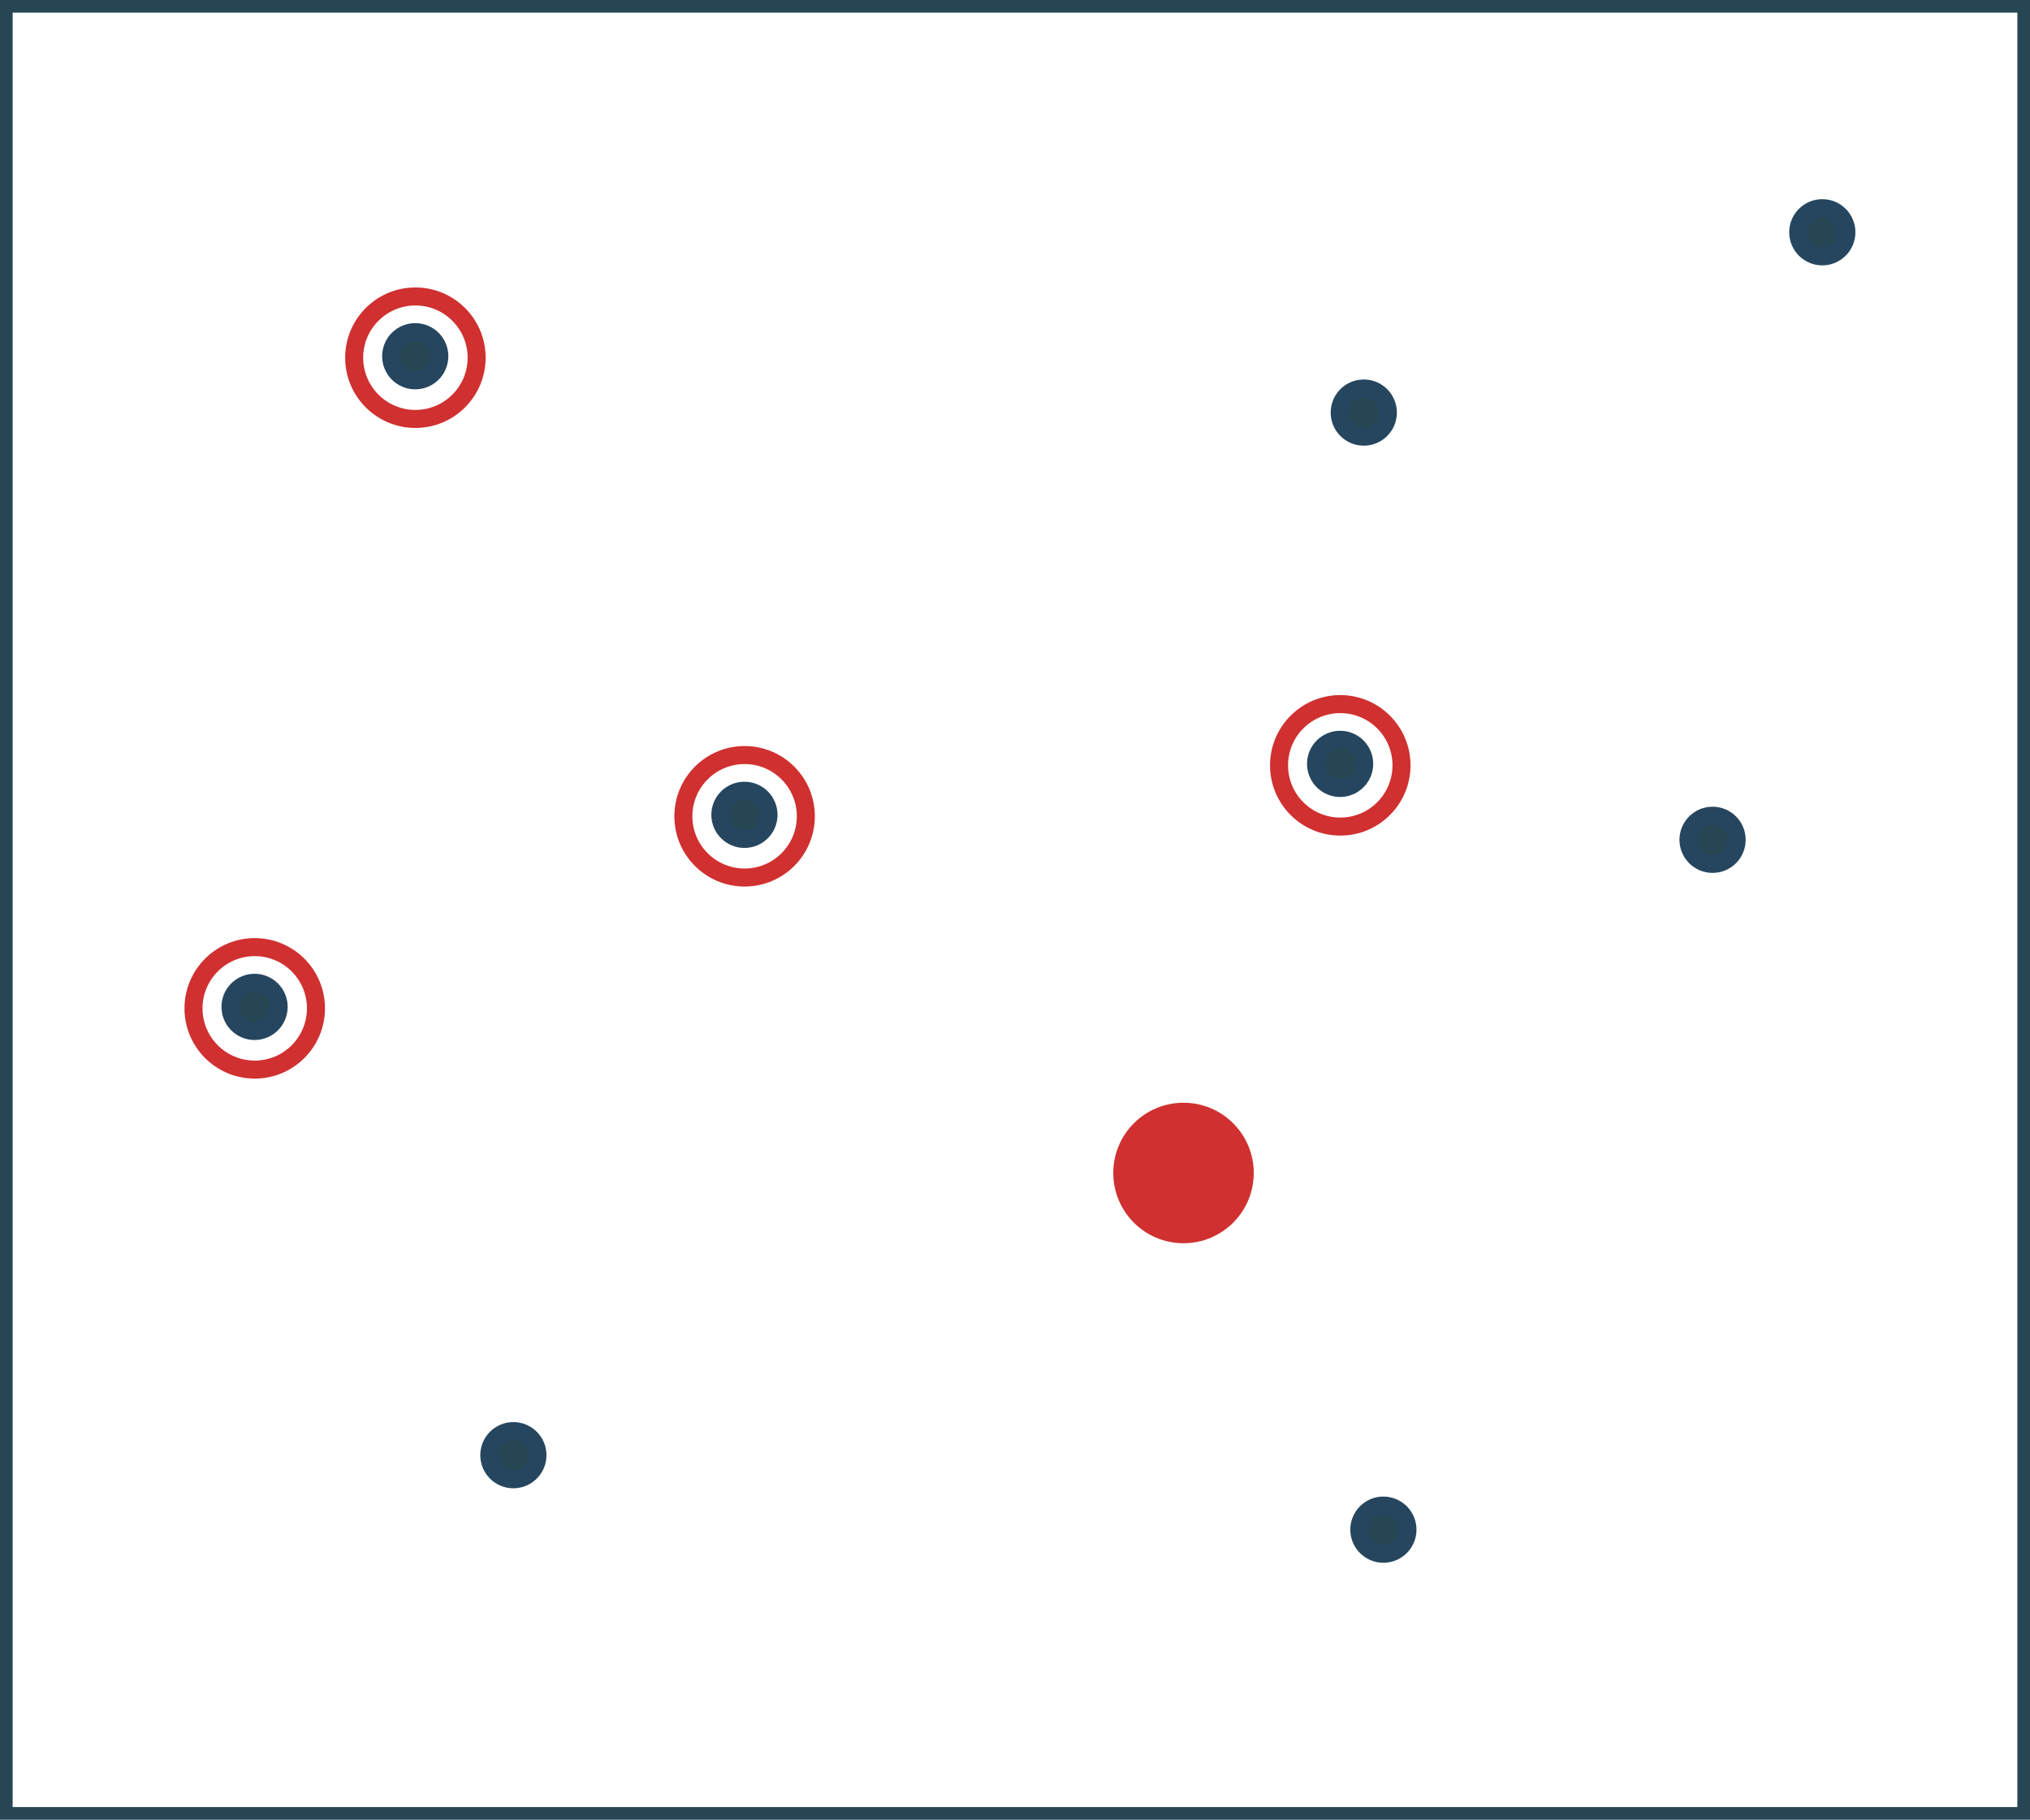
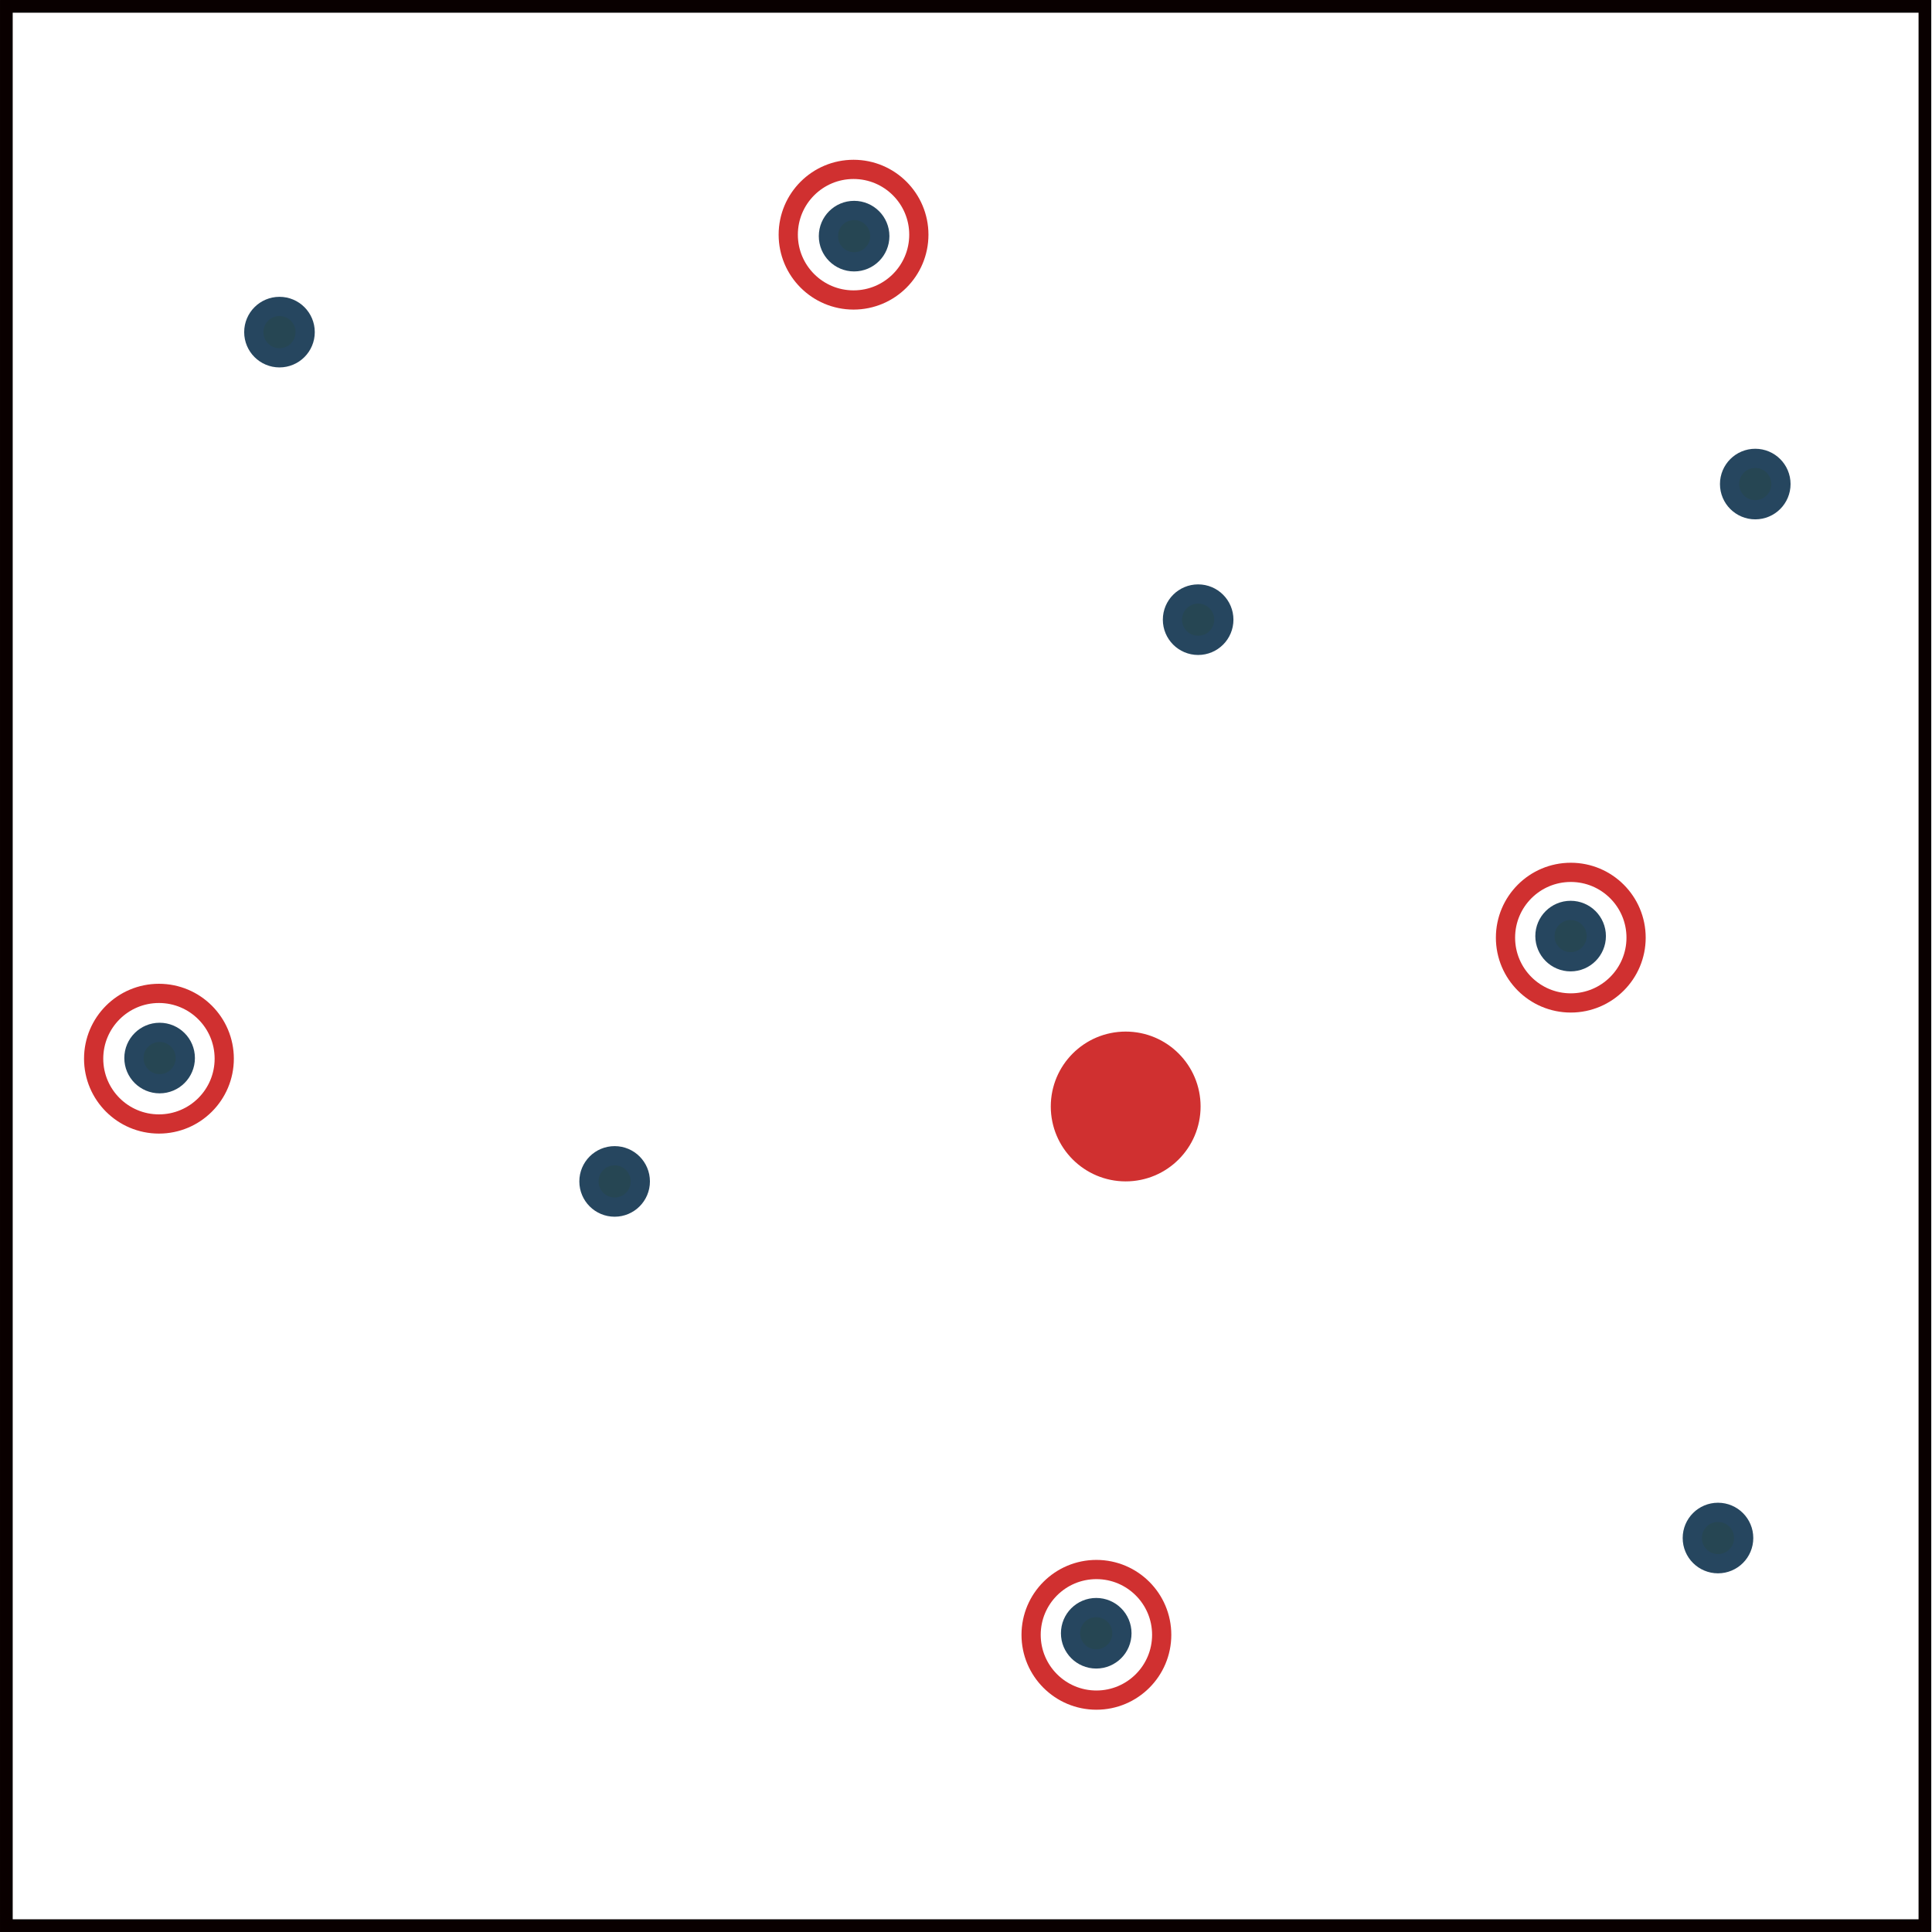
- <svg xmlns="http://www.w3.org/2000/svg" width="138.445mm" height="124.082mm" viewBox="0 0 138.445 124.082" version="1.1" id="svg8">
+ <svg xmlns="http://www.w3.org/2000/svg" width="123.515mm" height="123.563mm" viewBox="0 0 123.515 123.563" version="1.1" id="svg8">
  <defs id="defs2" />
-   <g id="layer1" transform="translate(-36.61067,-23.29221)">
-     <rect style="fill:none;fill-opacity:1;stroke:#264653;stroke-width:0.862;stroke-miterlimit:4;stroke-dasharray:none;stroke-dashoffset:0;stroke-opacity:1" id="rect1368" width="137.583" height="123.22" x="37.042" y="23.723" />
-     <circle style="fill:#d03030;fill-opacity:1;stroke:#d03030;stroke-width:1.229;stroke-miterlimit:4;stroke-dasharray:none;stroke-dashoffset:0;stroke-opacity:1" id="path1370" cx="117.326" cy="103.275" r="4.176" />
-     <circle style="fill:none;fill-opacity:1;stroke:#d03030;stroke-width:1.229;stroke-miterlimit:4;stroke-dasharray:none;stroke-dashoffset:0;stroke-opacity:1" id="path1370-0-9-3" cx="87.392" cy="78.953" r="4.176" />
-     <circle style="fill:#264653;fill-opacity:1;stroke:#26465f;stroke-width:1.229;stroke-miterlimit:4;stroke-dasharray:none;stroke-dashoffset:0;stroke-opacity:1" id="path1372-5-9-0" cx="87.381" cy="78.854" r="1.643" />
-     <circle style="fill:none;fill-opacity:1;stroke:#d03030;stroke-width:1.229;stroke-miterlimit:4;stroke-dasharray:none;stroke-dashoffset:0;stroke-opacity:1" id="path1370-0-9-3-3" cx="53.983" cy="92.05" r="4.176" />
-     <circle style="fill:#264653;fill-opacity:1;stroke:#26465f;stroke-width:1.229;stroke-miterlimit:4;stroke-dasharray:none;stroke-dashoffset:0;stroke-opacity:1" id="path1372-5-9-0-1" cx="53.972" cy="91.95" r="1.643" />
-     <circle style="fill:none;fill-opacity:1;stroke:#d03030;stroke-width:1.229;stroke-miterlimit:4;stroke-dasharray:none;stroke-dashoffset:0;stroke-opacity:1" id="path1370-0-9-3-34" cx="128.017" cy="75.479" r="4.176" />
-     <circle style="fill:#264653;fill-opacity:1;stroke:#26465f;stroke-width:1.229;stroke-miterlimit:4;stroke-dasharray:none;stroke-dashoffset:0;stroke-opacity:1" id="path1372-5-9-0-7" cx="128.006" cy="75.379" r="1.643" />
-     <circle style="fill:none;fill-opacity:1;stroke:#d03030;stroke-width:1.229;stroke-miterlimit:4;stroke-dasharray:none;stroke-dashoffset:0;stroke-opacity:1" id="path1370-0-9-3-4" cx="64.941" cy="47.683" r="4.176" />
-     <circle style="fill:#264653;fill-opacity:1;stroke:#26465f;stroke-width:1.229;stroke-miterlimit:4;stroke-dasharray:none;stroke-dashoffset:0;stroke-opacity:1" id="path1372-5-9-0-5" cx="64.93" cy="47.583" r="1.643" />
-     <circle style="fill:#264653;fill-opacity:1;stroke:#26465f;stroke-width:1.229;stroke-miterlimit:4;stroke-dasharray:none;stroke-dashoffset:0;stroke-opacity:1" id="path1372-5" cx="71.623" cy="122.518" r="1.643" />
-     <circle style="fill:#264653;fill-opacity:1;stroke:#26465f;stroke-width:1.229;stroke-miterlimit:4;stroke-dasharray:none;stroke-dashoffset:0;stroke-opacity:1" id="path1372-5-4" cx="130.957" cy="127.597" r="1.643" />
-     <circle style="fill:#264653;fill-opacity:1;stroke:#26465f;stroke-width:1.229;stroke-miterlimit:4;stroke-dasharray:none;stroke-dashoffset:0;stroke-opacity:1" id="path1372-5-1" cx="153.407" cy="80.557" r="1.643" />
-     <circle style="fill:#264653;fill-opacity:1;stroke:#26465f;stroke-width:1.229;stroke-miterlimit:4;stroke-dasharray:none;stroke-dashoffset:0;stroke-opacity:1" id="path1372-5-0" cx="129.62" cy="51.425" r="1.643" />
-     <circle style="fill:#264653;fill-opacity:1;stroke:#26465f;stroke-width:1.229;stroke-miterlimit:4;stroke-dasharray:none;stroke-dashoffset:0;stroke-opacity:1" id="path1372-5-7" cx="160.891" cy="39.13" r="1.643" />
+   <g id="layer1" transform="translate(-43.80858,-24.65574)">
+     <rect style="fill:none;fill-opacity:1;stroke:#090000;stroke-width:0.812;stroke-miterlimit:4;stroke-dasharray:none;stroke-dashoffset:0;stroke-opacity:1" id="rect1368" width="122.703" height="122.75" x="44.215" y="25.062" />
+     <circle style="fill:#d03030;fill-opacity:1;stroke:#d03030;stroke-width:1.229;stroke-miterlimit:4;stroke-dasharray:none;stroke-dashoffset:0;stroke-opacity:1" id="path1370" cx="115.803" cy="95.422" r="4.176" />
+     <circle style="fill:#264653;fill-opacity:1;stroke:#26465f;stroke-width:1.229;stroke-miterlimit:4;stroke-dasharray:none;stroke-dashoffset:0;stroke-opacity:1" id="path1372-5" cx="54.017" cy="92.324" r="1.643" />
+     <circle style="fill:none;fill-opacity:1;stroke:#d03030;stroke-width:1.229;stroke-miterlimit:4;stroke-dasharray:none;stroke-dashoffset:0;stroke-opacity:1" id="path1370-0-9" cx="98.398" cy="39.665" r="4.176" />
+     <circle style="fill:#264653;fill-opacity:1;stroke:#26465f;stroke-width:1.229;stroke-miterlimit:4;stroke-dasharray:none;stroke-dashoffset:0;stroke-opacity:1" id="path1372-5-9" cx="120.437" cy="64.288" r="1.643" />
+     <circle style="fill:none;fill-opacity:1;stroke:#d03030;stroke-width:1.229;stroke-miterlimit:4;stroke-dasharray:none;stroke-dashoffset:0;stroke-opacity:1" id="path1370-0-4" cx="144.27" cy="84.624" r="4.176" />
+     <circle style="fill:#264653;fill-opacity:1;stroke:#26465f;stroke-width:1.229;stroke-miterlimit:4;stroke-dasharray:none;stroke-dashoffset:0;stroke-opacity:1" id="path1372-5-5" cx="144.259" cy="84.524" r="1.643" />
+     <circle style="fill:#264653;fill-opacity:1;stroke:#26465f;stroke-width:1.229;stroke-miterlimit:4;stroke-dasharray:none;stroke-dashoffset:0;stroke-opacity:1" id="path1372-5-7" cx="61.683" cy="45.897" r="1.643" />
+     <circle style="fill:#264653;fill-opacity:1;stroke:#26465f;stroke-width:1.229;stroke-miterlimit:4;stroke-dasharray:none;stroke-dashoffset:0;stroke-opacity:1" id="path1372-5-9-65" cx="98.434" cy="39.758" r="1.643" />
+     <circle style="fill:none;fill-opacity:1;stroke:#d03030;stroke-width:1.229;stroke-miterlimit:4;stroke-dasharray:none;stroke-dashoffset:0;stroke-opacity:1" id="path1370-0-0" cx="113.93" cy="129.212" r="4.176" />
+     <circle style="fill:#264653;fill-opacity:1;stroke:#26465f;stroke-width:1.229;stroke-miterlimit:4;stroke-dasharray:none;stroke-dashoffset:0;stroke-opacity:1" id="path1372-5-57" cx="113.919" cy="129.112" r="1.643" />
+     <circle style="fill:none;fill-opacity:1;stroke:#d03030;stroke-width:1.229;stroke-miterlimit:4;stroke-dasharray:none;stroke-dashoffset:0;stroke-opacity:1" id="path1370-0-8-5" cx="53.974" cy="92.365" r="4.176" />
+     <circle style="fill:#264653;fill-opacity:1;stroke:#26465f;stroke-width:1.229;stroke-miterlimit:4;stroke-dasharray:none;stroke-dashoffset:0;stroke-opacity:1" id="path1372-5-7-5" cx="153.684" cy="123.022" r="1.643" />
+     <circle style="fill:#264653;fill-opacity:1;stroke:#26465f;stroke-width:1.229;stroke-miterlimit:4;stroke-dasharray:none;stroke-dashoffset:0;stroke-opacity:1" id="path1372-5-7-5-2" cx="83.118" cy="100.215" r="1.643" />
+     <circle style="fill:#264653;fill-opacity:1;stroke:#26465f;stroke-width:1.229;stroke-miterlimit:4;stroke-dasharray:none;stroke-dashoffset:0;stroke-opacity:1" id="path1372-5-7-5-8" cx="156.068" cy="55.614" r="1.643" />
  </g>
</svg>
